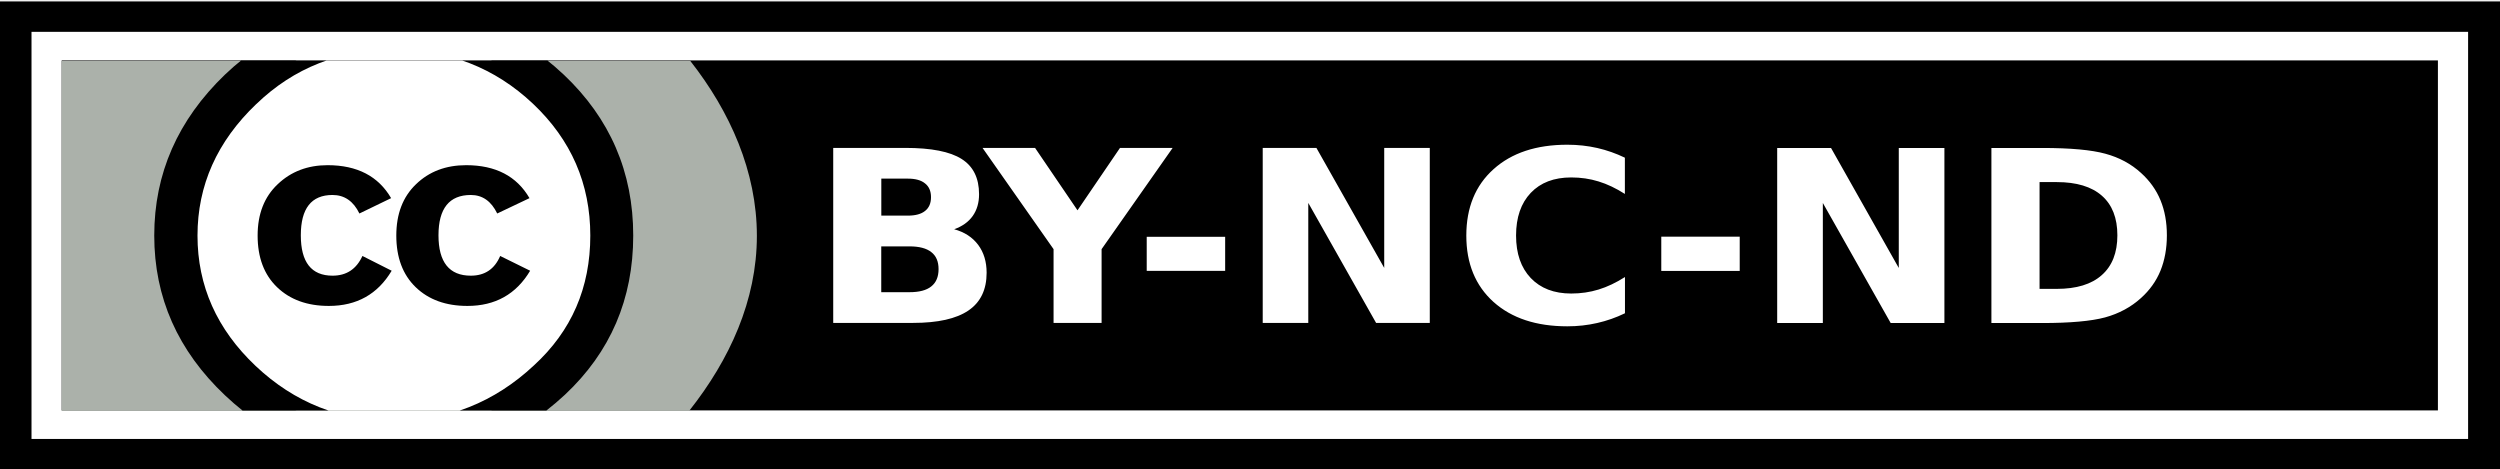
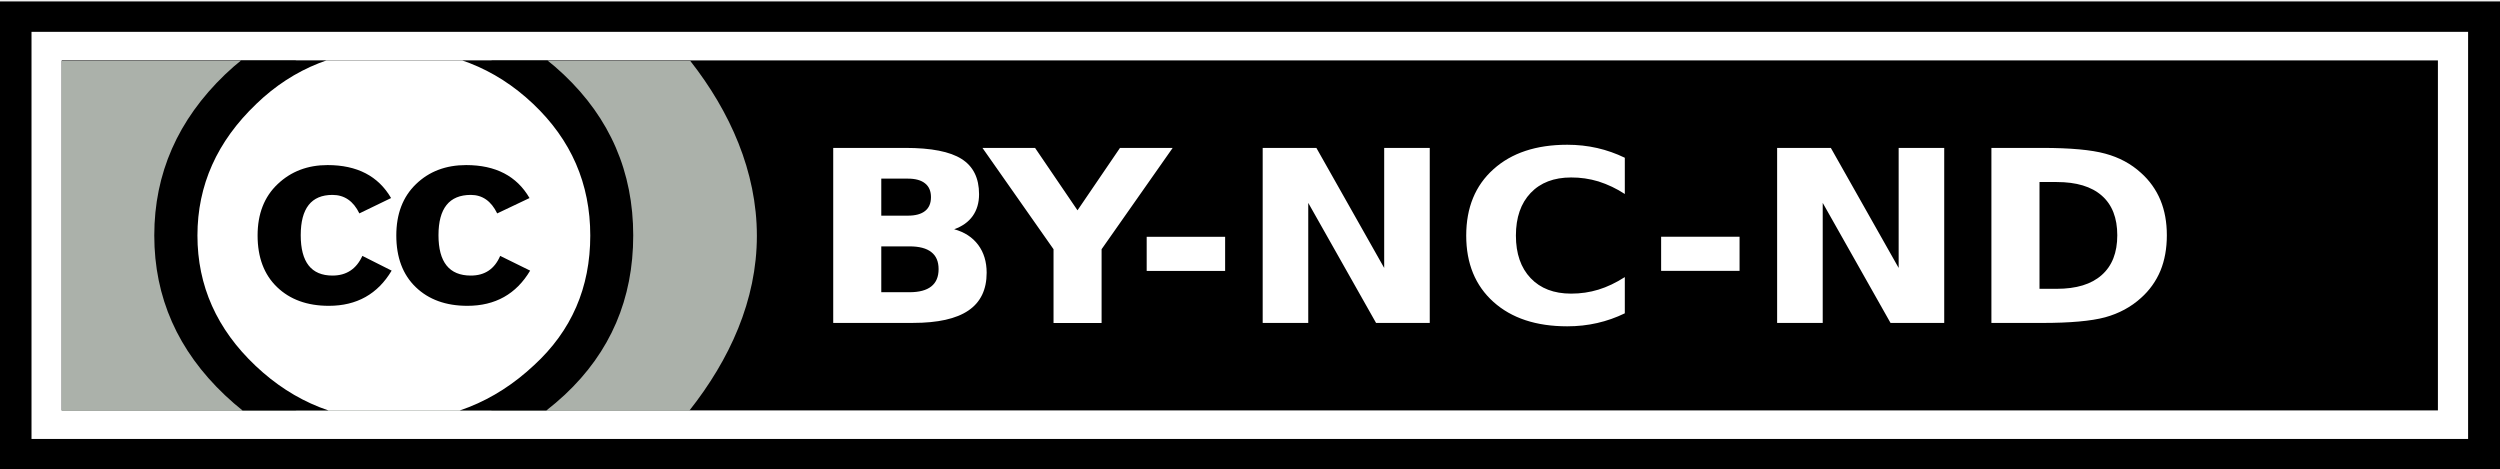
<svg xmlns="http://www.w3.org/2000/svg" width="80" height="15" version="1">
  <defs>
    <clipPath id="a">
      <path stroke-width=".922" d="M171.998 239.12h20.614v12.484h-20.614z" />
    </clipPath>
  </defs>
  <path fill="#fff" stroke="#000" stroke-width="1.042" d="M170.5 237.862h80v15h-80z" transform="matrix(.9875 0 0 .93335 -167.875 -221.476)" />
  <path d="M1.975 1.933h76.038v11.2H1.975z" />
-   <path d="M1.975 1.945v11.2h20.08c1.293-1.634 2.165-3.532 2.165-5.6 0-2.054-.857-3.974-2.134-5.6H1.976z" fill="#abb1aa" />
-   <g transform="matrix(.94924 0 0 .8972 -161.127 -212.602)" clip-path="url(#a)">
-     <path d="M190.064 245.362c.003 3.892-3.15 7.05-7.042 7.05-3.892.004-7.05-3.15-7.052-7.04v-.01c-.002-3.892 3.15-7.05 7.043-7.05 3.892-.003 7.05 3.15 7.05 7.042v.008z" fill="#fff" />
-     <path d="M188.746 239.622c1.562 1.563 2.344 3.477 2.344 5.74 0 2.264-.768 4.157-2.304 5.68-1.63 1.603-3.556 2.405-5.78 2.405-2.195 0-4.088-.795-5.677-2.385-1.59-1.59-2.386-3.49-2.386-5.7s.795-4.123 2.385-5.74c1.548-1.563 3.44-2.344 5.677-2.344 2.264 0 4.176.78 5.74 2.344zm-10.365 1.052c-1.32 1.334-1.98 2.897-1.98 4.69 0 1.793.653 3.343 1.96 4.65 1.308 1.308 2.865 1.96 4.67 1.96 1.807 0 3.377-.66 4.712-1.98 1.267-1.227 1.9-2.77 1.9-4.63 0-1.846-.644-3.413-1.93-4.7-1.288-1.288-2.848-1.93-4.68-1.93-1.834 0-3.384.646-4.65 1.94zm3.478 3.902c-.202-.44-.504-.66-.907-.66-.712 0-1.068.48-1.068 1.438 0 .96.356 1.44 1.07 1.44.47 0 .805-.235 1.007-.703l.986.527c-.47.836-1.177 1.255-2.118 1.255-.727 0-1.308-.223-1.745-.668-.438-.445-.656-1.06-.656-1.842 0-.77.225-1.38.676-1.83.45-.454 1.012-.68 1.684-.68.996 0 1.71.393 2.14 1.176l-1.07.548zm4.646 0c-.202-.44-.498-.66-.89-.66-.726 0-1.09.48-1.09 1.438 0 .96.364 1.44 1.09 1.44.472 0 .802-.235.99-.703l1.01.527c-.47.836-1.175 1.255-2.115 1.255-.726 0-1.307-.223-1.743-.668-.436-.445-.654-1.06-.654-1.842 0-.77.22-1.38.664-1.83.443-.454 1.007-.68 1.692-.68.993 0 1.705.393 2.134 1.176l-1.09.548z" />
+   <path d="M1.975 1.945v11.2h20.08c1.293-1.634 2.165-3.532 2.165-5.6 0-2.054-.857-3.974-2.134-5.6H1.975z" fill="#abb1aa" />
+   <g transform="matrix(.94924 0 0 .89719 -161.127 -212.602)" clip-path="url(#a)">
+     <path d="M190.064 245.362a7.047 7.047 0 0 1-14.094.009v-.009a7.047 7.047 0 1 1 14.094-.008v.008z" fill="#fff" />
+     <path d="M188.746 239.622c1.562 1.563 2.344 3.477 2.344 5.74 0 2.264-.768 4.157-2.304 5.68-1.63 1.603-3.556 2.405-5.779 2.405-2.196 0-4.089-.795-5.678-2.385-1.59-1.59-2.385-3.49-2.385-5.7s.795-4.123 2.385-5.74c1.549-1.563 3.442-2.344 5.678-2.344 2.264 0 4.176.781 5.739 2.344zm-10.365 1.052c-1.321 1.334-1.982 2.897-1.982 4.69 0 1.793.654 3.343 1.962 4.65 1.307 1.308 2.864 1.961 4.67 1.961s3.376-.66 4.71-1.98c1.268-1.228 1.901-2.77 1.901-4.63 0-1.847-.644-3.414-1.931-4.701-1.287-1.288-2.847-1.931-4.68-1.931-1.833 0-3.383.647-4.65 1.94zm3.477 3.902c-.202-.44-.504-.66-.907-.66-.713 0-1.07.479-1.07 1.438 0 .96.357 1.439 1.07 1.439.47 0 .806-.234 1.008-.702l.987.526c-.47.836-1.177 1.255-2.118 1.255-.727 0-1.308-.223-1.745-.668-.438-.445-.656-1.06-.656-1.842 0-.769.225-1.38.676-1.831.45-.453 1.012-.679 1.684-.679.996 0 1.709.393 2.14 1.176l-1.07.548zm4.646 0c-.202-.44-.498-.66-.889-.66-.727 0-1.09.479-1.09 1.438 0 .96.363 1.439 1.09 1.439.471 0 .801-.234.99-.702l1.01.526c-.47.836-1.176 1.255-2.116 1.255-.725 0-1.306-.223-1.742-.668-.436-.445-.654-1.06-.654-1.842 0-.769.221-1.38.664-1.831.443-.453 1.007-.679 1.692-.679.994 0 1.706.393 2.135 1.176l-1.09.548z" />
  </g>
-   <path d="M29.052 6.9c.242 0 .426-.05.55-.15.127-.1.19-.246.19-.44s-.063-.34-.19-.44c-.124-.103-.308-.154-.55-.154h-.85V6.9h.85m.052 2.45c.31 0 .54-.06.695-.183.156-.123.235-.308.235-.555 0-.243-.077-.424-.232-.544-.154-.123-.387-.184-.7-.184h-.902V9.35h.904m1.43-2.014c.33.09.586.257.768.5.18.242.27.54.27.892 0 .54-.193.943-.582 1.208-.39.265-.98.397-1.774.397h-2.553v-5.6h2.31c.828 0 1.427.118 1.797.353.373.235.56.61.56 1.13 0 .272-.068.504-.204.697-.136.19-.333.33-.592.423m.906-2.603h1.682L34.48 6.73l1.36-1.997h1.685l-2.274 3.24v2.36h-1.537v-2.36l-2.273-3.24m5.254 2.844h2.51v1.09h-2.51v-1.09m3.712-2.844h1.718l2.17 3.84v-3.84h1.458v5.6h-1.718l-2.17-3.84v3.84h-1.458v-5.6m11.588 5.293c-.283.137-.577.24-.883.31-.306.07-.625.106-.958.106-.994 0-1.78-.26-2.362-.78-.58-.523-.87-1.23-.87-2.123 0-.896.29-1.604.87-2.124.58-.523 1.368-.784 2.362-.784.333 0 .652.035.96.105.305.07.6.174.882.31v1.16c-.285-.182-.566-.316-.843-.4-.276-.086-.568-.128-.875-.128-.548 0-.98.164-1.294.494-.313.33-.47.785-.47 1.365 0 .577.157 1.03.47 1.36.315.33.747.496 1.295.496.307 0 .6-.043.876-.128.278-.085.56-.22.844-.4v1.158m1.162-2.45h2.51V8.67h-2.51v-1.09m3.712-2.845h1.72l2.168 3.84v-3.84h1.46v5.6h-1.72l-2.17-3.84v3.84H56.87v-5.6m8.396 1.092v3.417h.55c.63 0 1.11-.146 1.44-.44.332-.292.5-.717.5-1.274 0-.555-.166-.978-.497-1.268-.33-.29-.81-.435-1.442-.435h-.55m-1.54-1.092h1.622c.906 0 1.58.062 2.022.184.444.12.825.325 1.142.615.28.253.488.544.623.874.136.33.204.704.204 1.122 0 .422-.07.8-.205 1.133-.135.33-.343.622-.623.874-.32.29-.703.497-1.15.62-.448.12-1.12.18-2.015.18h-1.622v-5.6" font-size="8.259" font-weight="bold" fill="#fff" font-family="Bitstream Vera Sans" />
+   <path d="M29.052 6.901c.242 0 .426-.05.551-.15.126-.1.188-.247.188-.442 0-.193-.062-.34-.188-.44-.125-.102-.309-.153-.551-.153h-.851v1.185h.851m.052 2.45c.309 0 .54-.062.695-.184.157-.123.236-.308.236-.555 0-.243-.077-.424-.232-.544-.154-.123-.387-.184-.7-.184h-.902v1.467h.903m1.43-2.015c.33.09.586.257.768.5.18.242.271.54.271.892 0 .54-.194.943-.583 1.208-.389.265-.98.397-1.774.397h-2.553v-5.6h2.31c.828 0 1.427.118 1.797.353.373.235.56.611.56 1.129 0 .273-.068.505-.204.698-.136.19-.333.33-.592.423m.906-2.603h1.682L34.48 6.73l1.359-1.996h1.686l-2.274 3.241v2.36h-1.538v-2.36l-2.273-3.24m5.254 2.843h2.51v1.091h-2.51V7.577m3.712-2.844h1.718l2.17 3.841v-3.84h1.458v5.6h-1.718l-2.17-3.842v3.841h-1.458v-5.6m11.588 5.293a4.092 4.092 0 0 1-.883.311c-.307.07-.626.105-.96.105-.993 0-1.78-.26-2.36-.78-.582-.523-.872-1.23-.872-2.123 0-.895.29-1.603.871-2.123.58-.523 1.368-.784 2.362-.784.333 0 .652.035.959.105.306.07.6.174.883.311v1.16a3.446 3.446 0 0 0-.843-.402 2.966 2.966 0 0 0-.876-.127c-.548 0-.98.165-1.294.495-.314.33-.472.785-.472 1.365 0 .578.158 1.032.472 1.362.314.33.746.495 1.294.495.307 0 .599-.043.876-.128s.558-.219.843-.401v1.159m1.162-2.45h2.51v1.092h-2.51V7.577m3.712-2.844h1.719l2.17 3.841v-3.84h1.458v5.6h-1.718l-2.17-3.842v3.841h-1.459v-5.6m8.396 1.092v3.417h.551c.629 0 1.108-.146 1.438-.439.333-.293.5-.718.5-1.275 0-.555-.165-.978-.496-1.268-.33-.29-.81-.435-1.442-.435h-.551m-1.539-1.092h1.622c.906 0 1.58.062 2.022.184.445.12.826.325 1.143.615a2.4 2.4 0 0 1 .623.874c.136.33.204.704.204 1.122 0 .422-.068.8-.204 1.133a2.4 2.4 0 0 1-.623.873c-.32.29-.703.497-1.15.62-.448.12-1.12.18-2.015.18h-1.622v-5.6" font-size="8.259" font-weight="700" fill="#fff" font-family="Bitstream Vera Sans" />
</svg>
